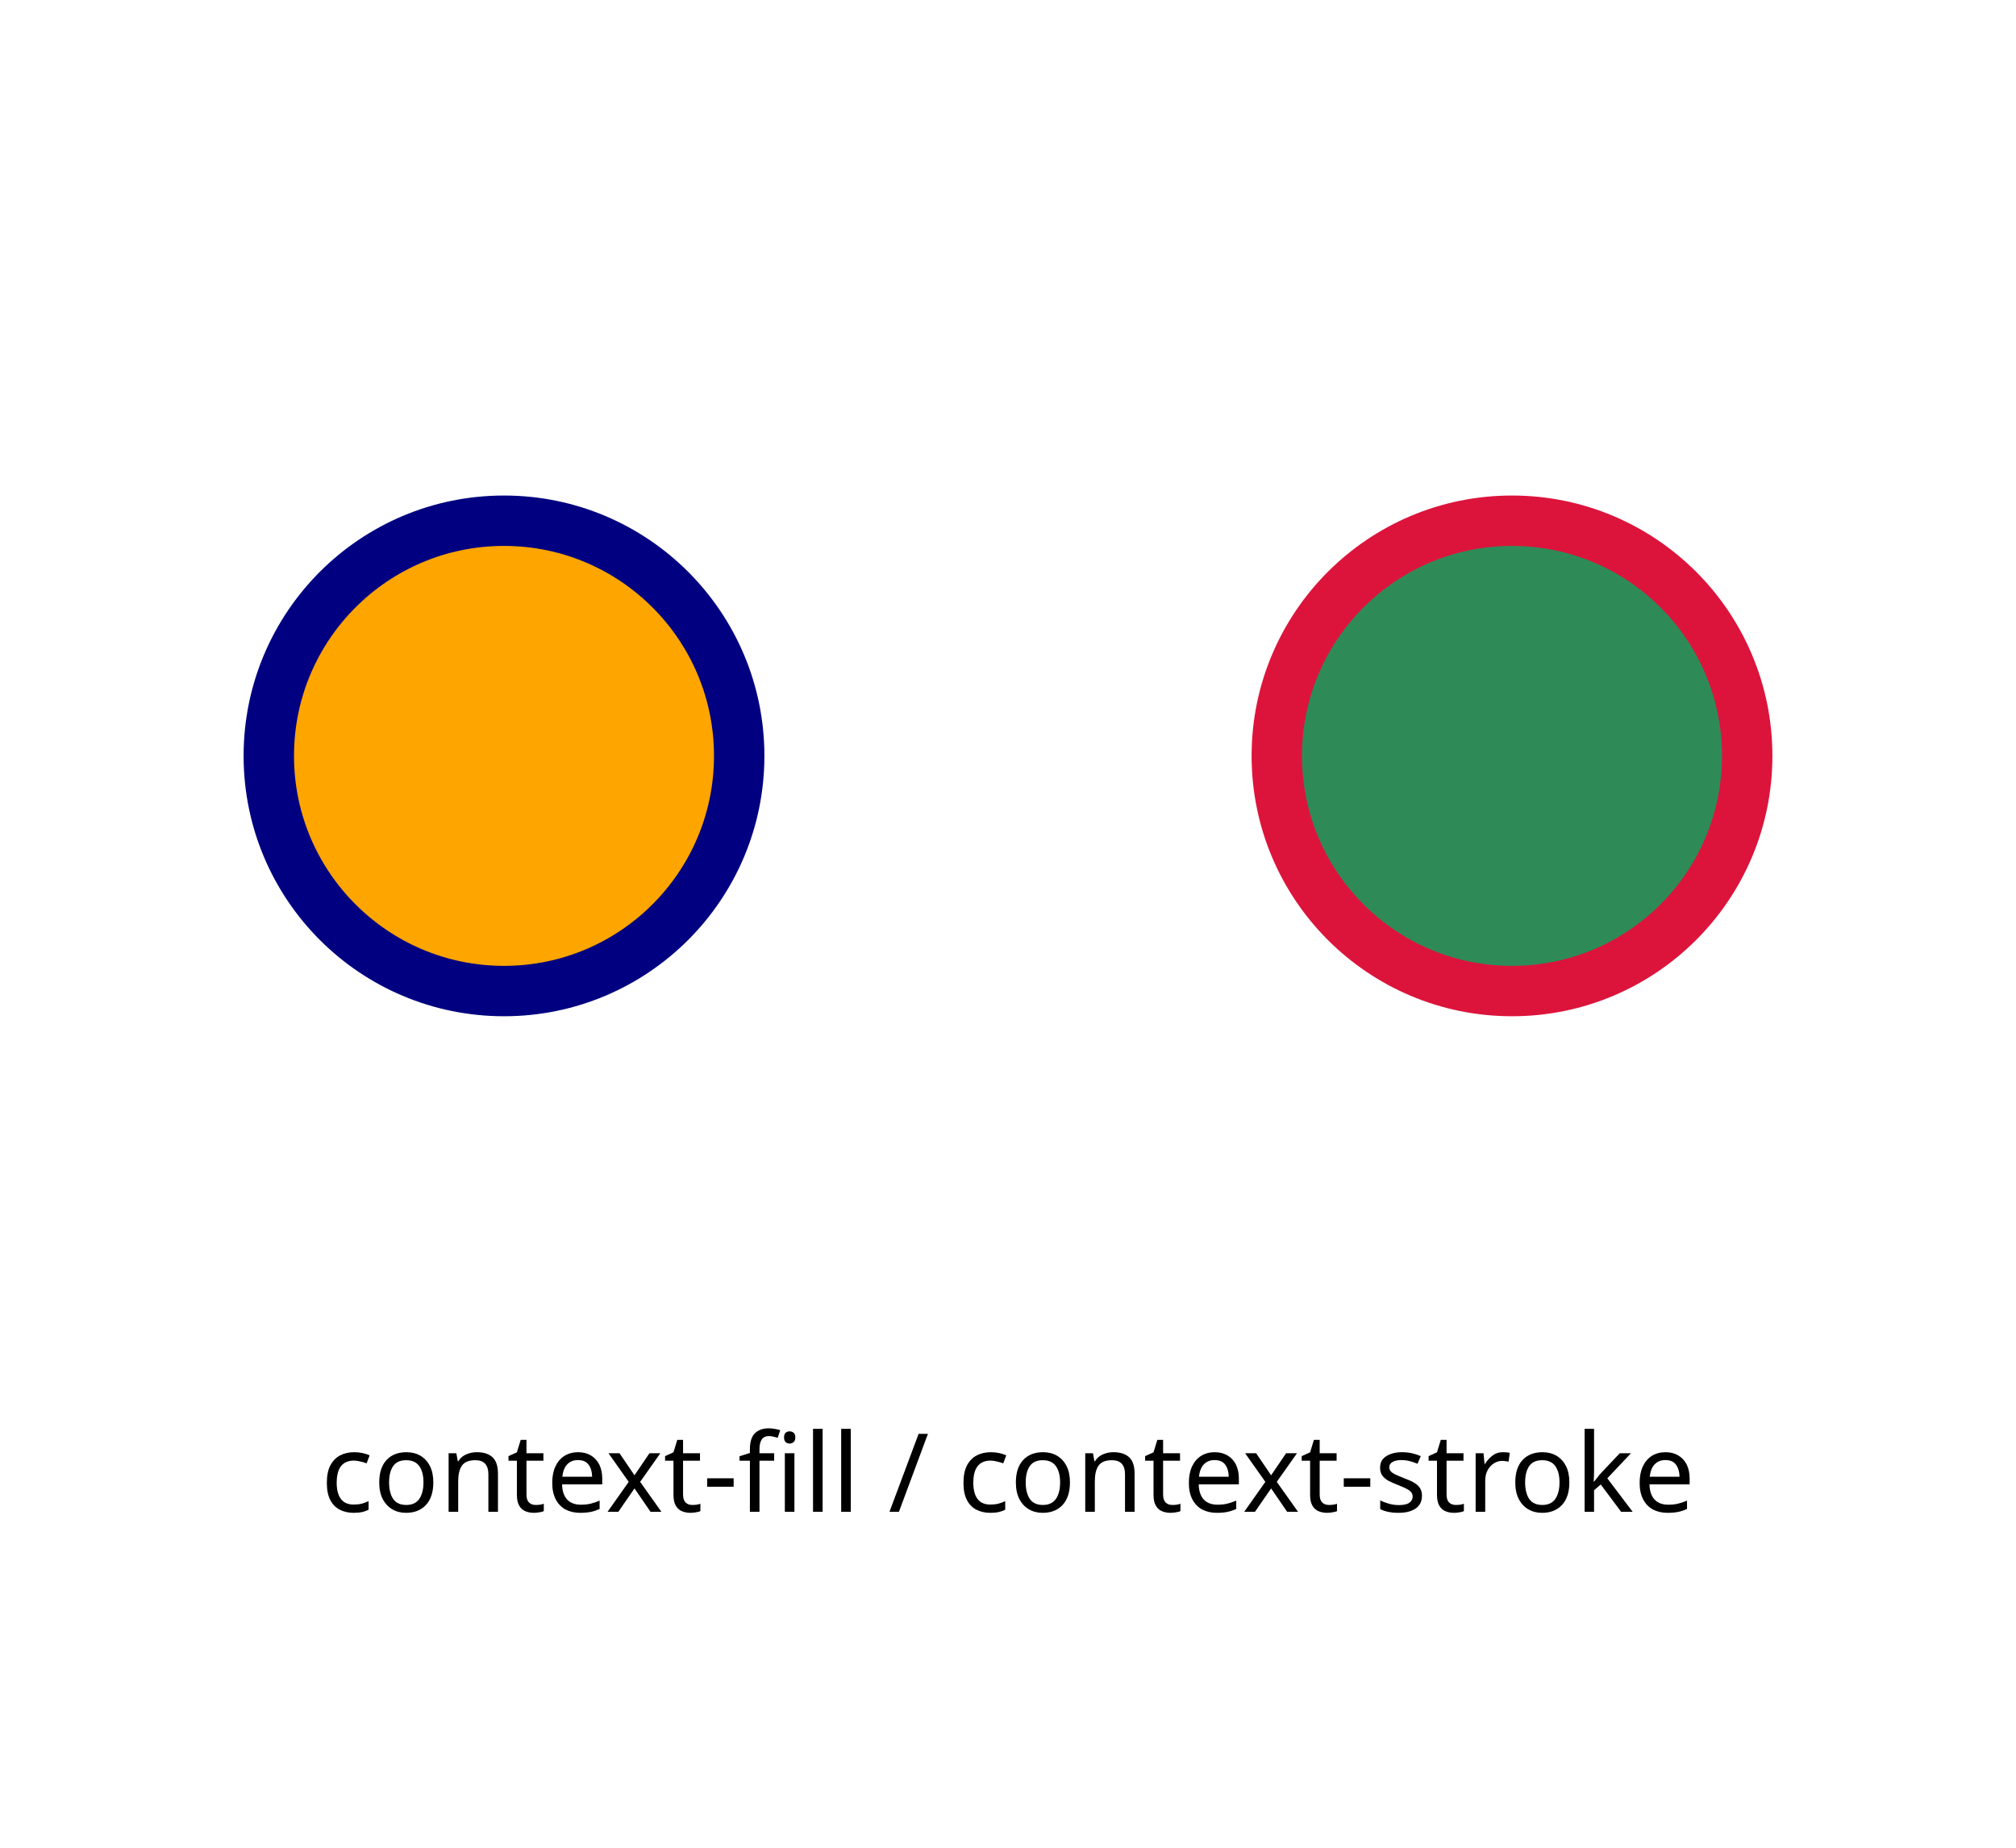
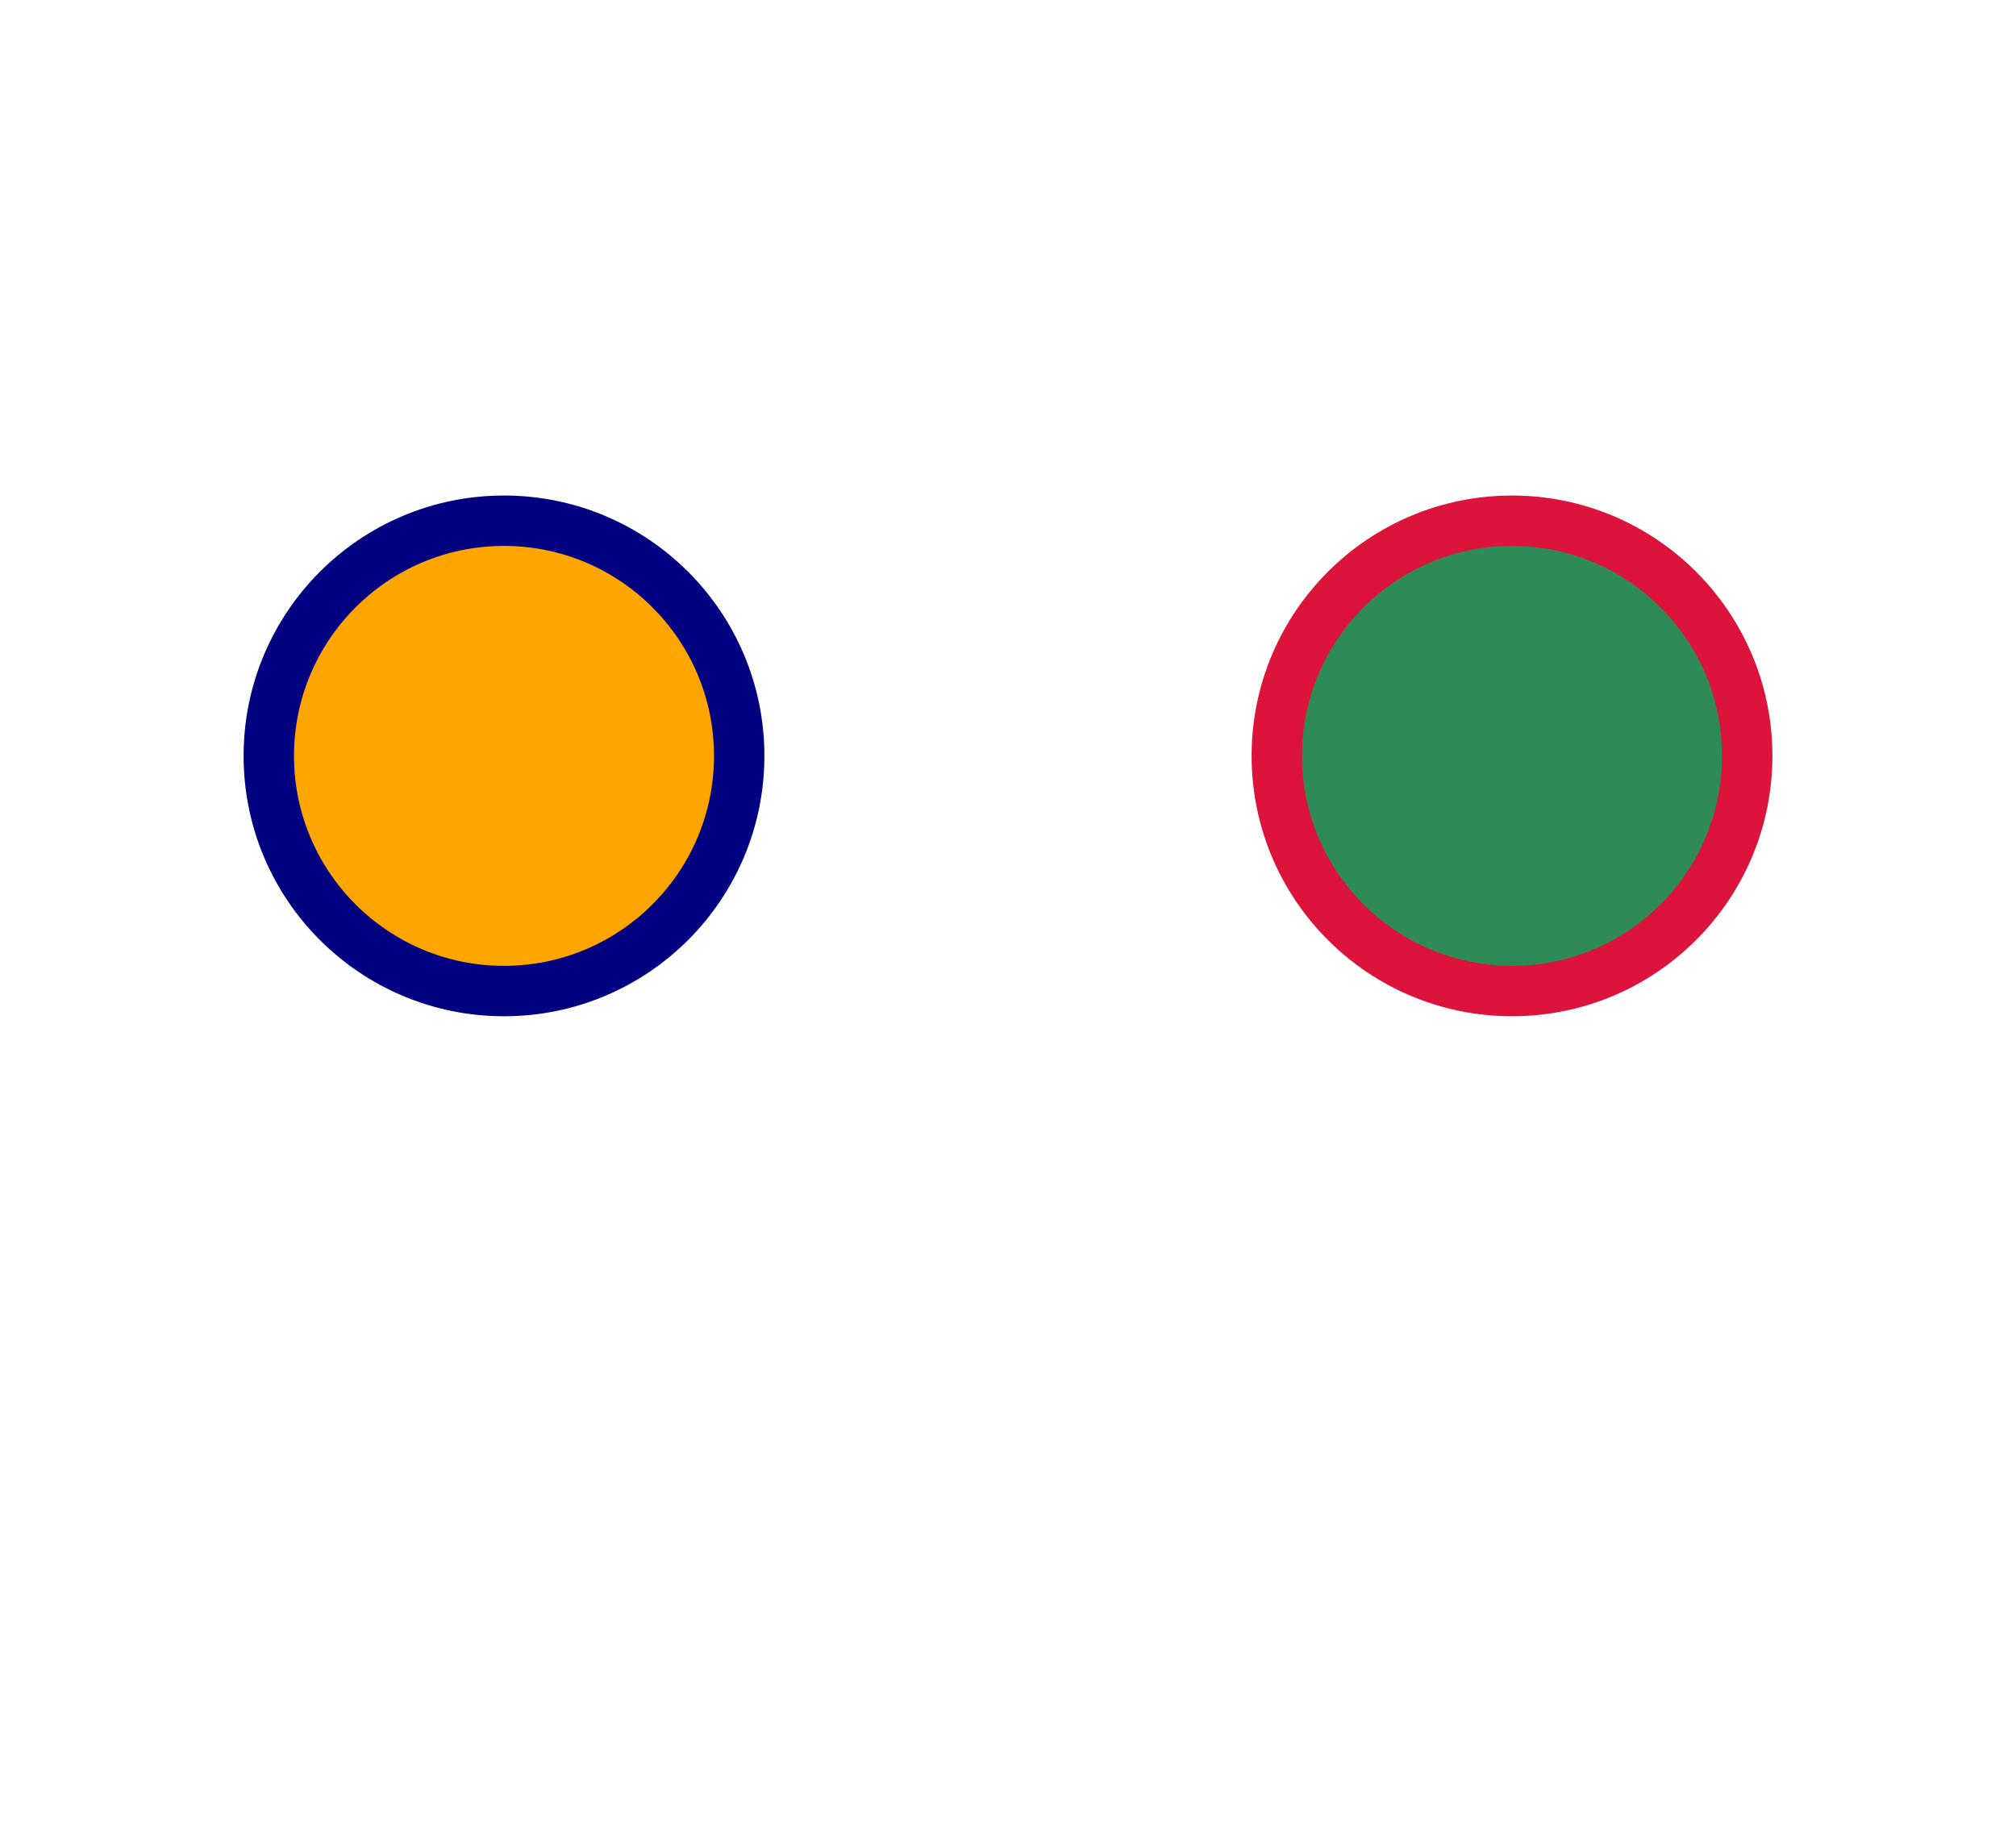
<svg xmlns="http://www.w3.org/2000/svg" width="240" height="220" viewBox="0 0 240 220">
  <defs>
    <g id="shape" fill="context-fill" stroke="context-stroke" stroke-width="6">
      <circle cx="0" cy="0" r="28" />
    </g>
  </defs>
  <g transform="translate(60 90)" fill="orange" stroke="navy">
    <use href="#shape" />
  </g>
  <g transform="translate(180 90)" fill="seagreen" stroke="crimson">
    <use href="#shape" />
  </g>
-   <text x="120" y="180" text-anchor="middle" font-family="sans-serif" font-size="13">context-fill / context-stroke</text>
</svg>
